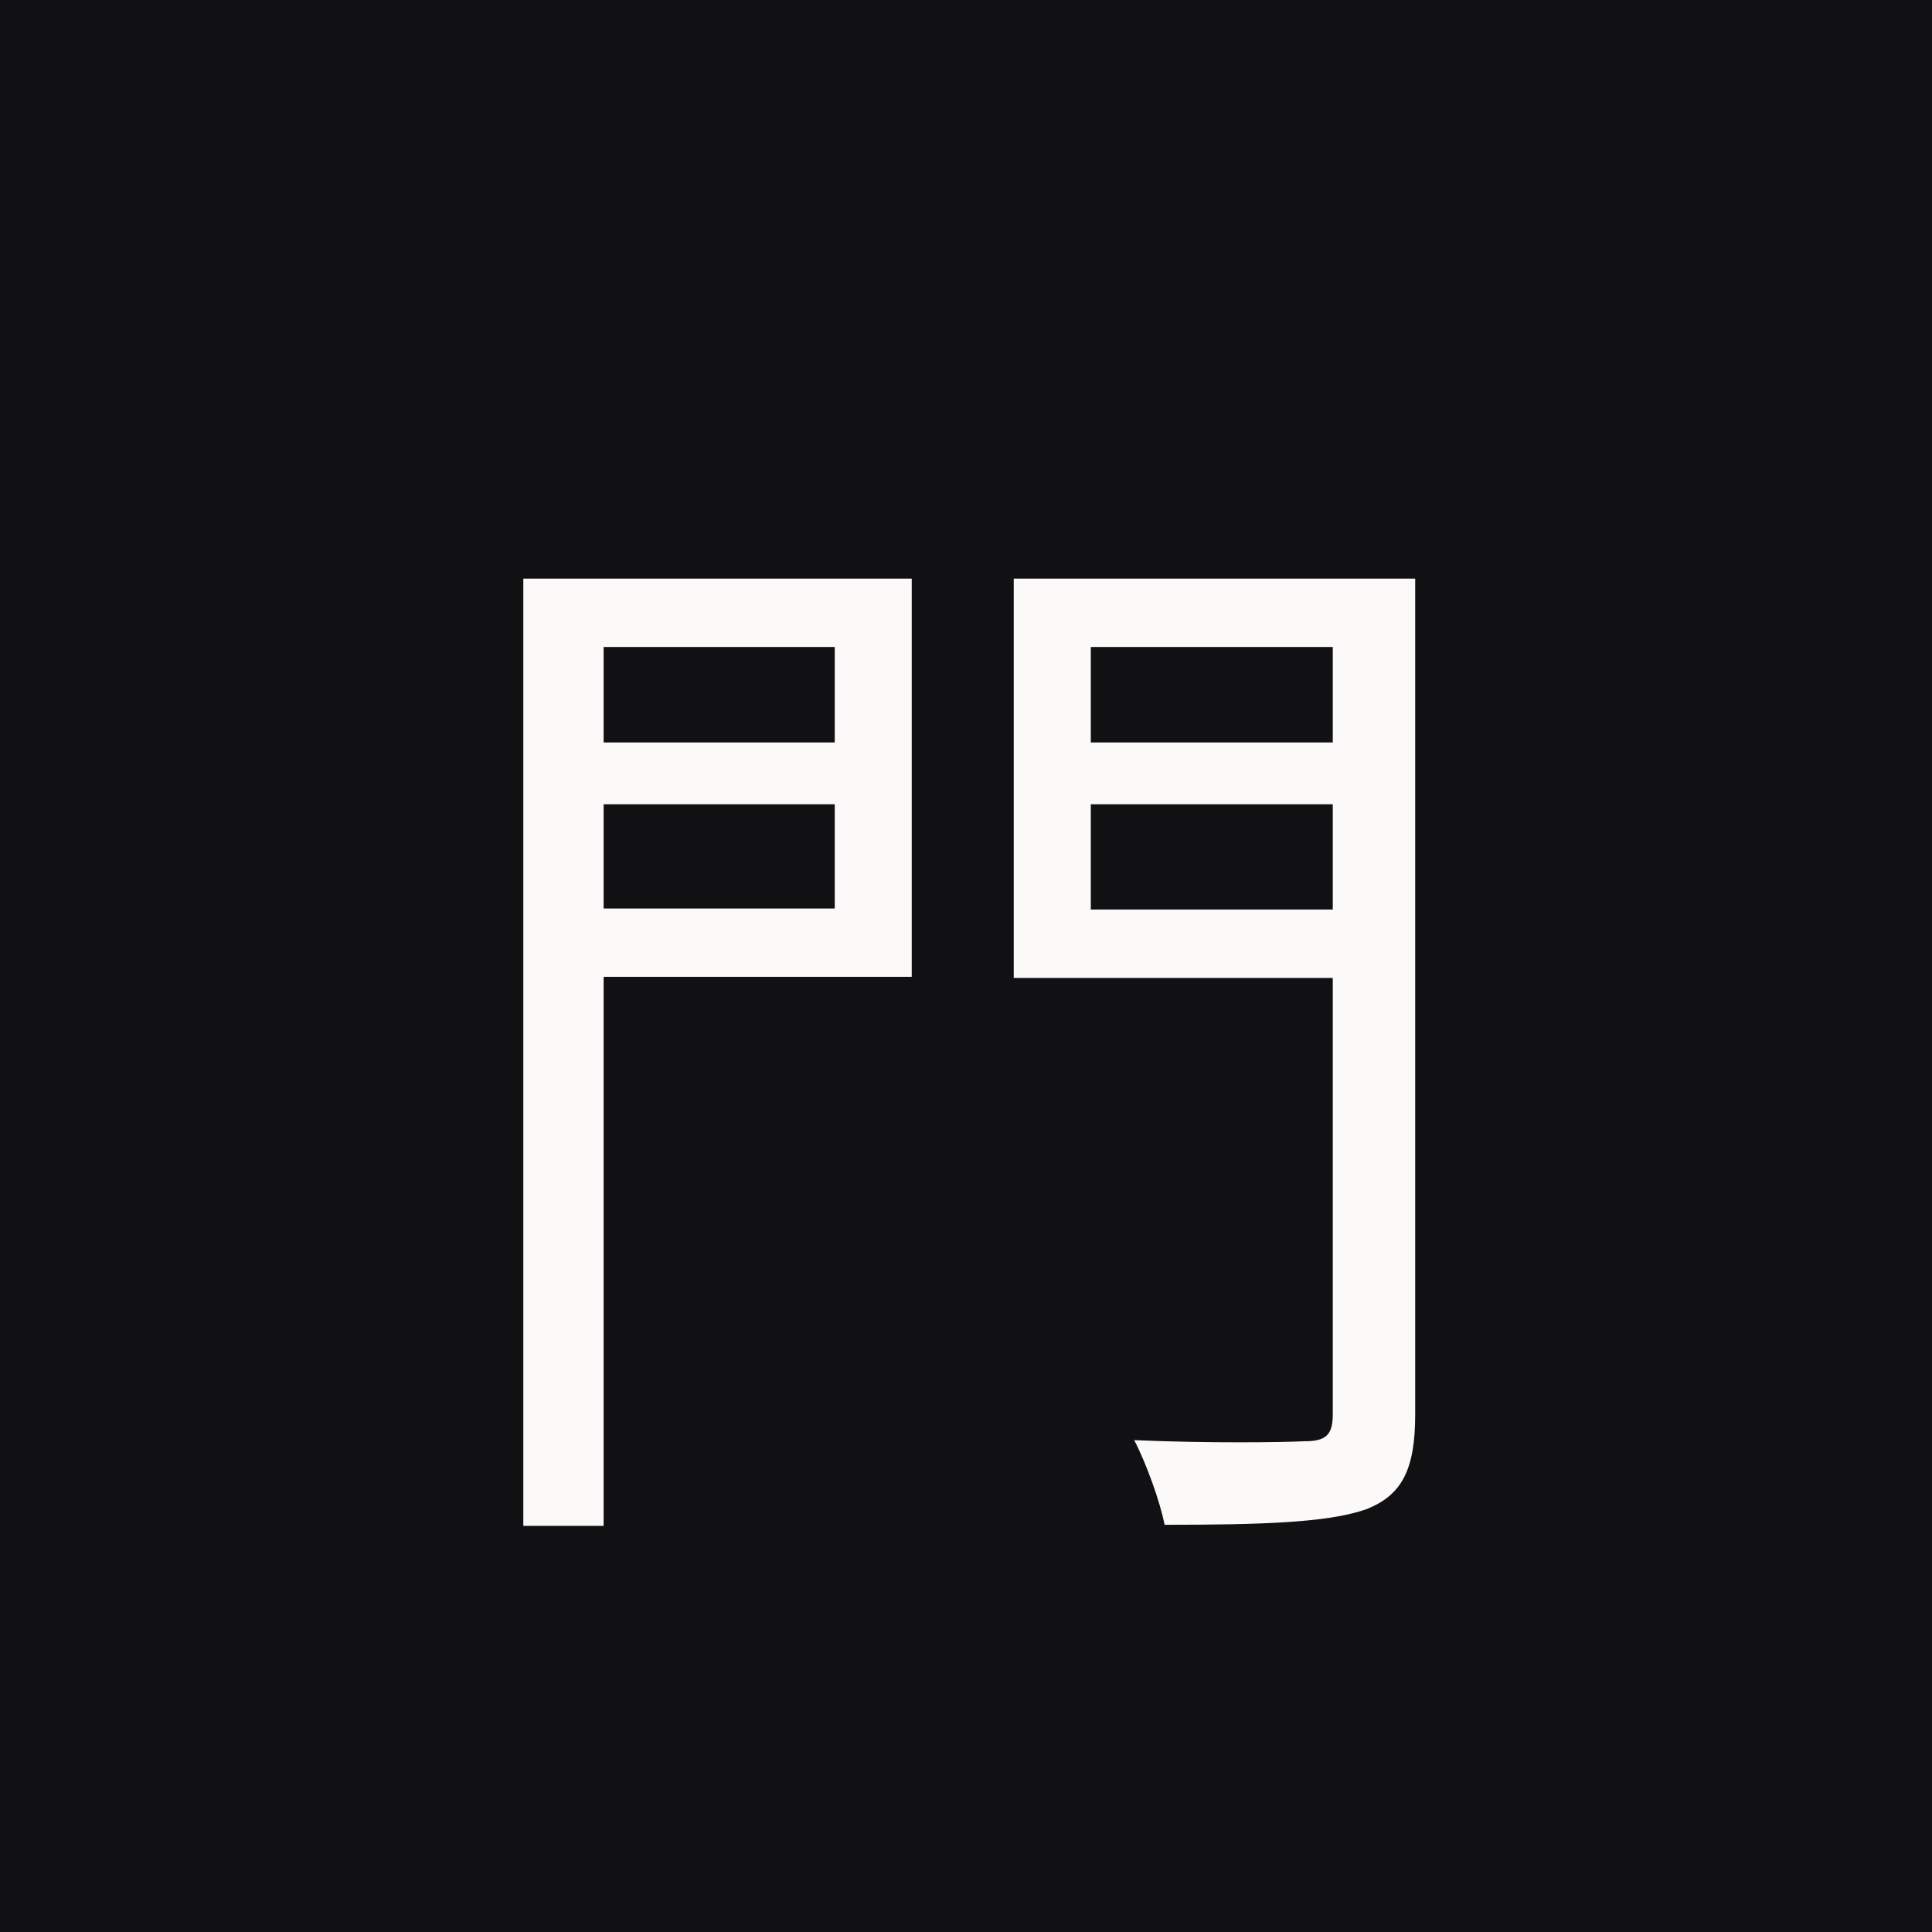
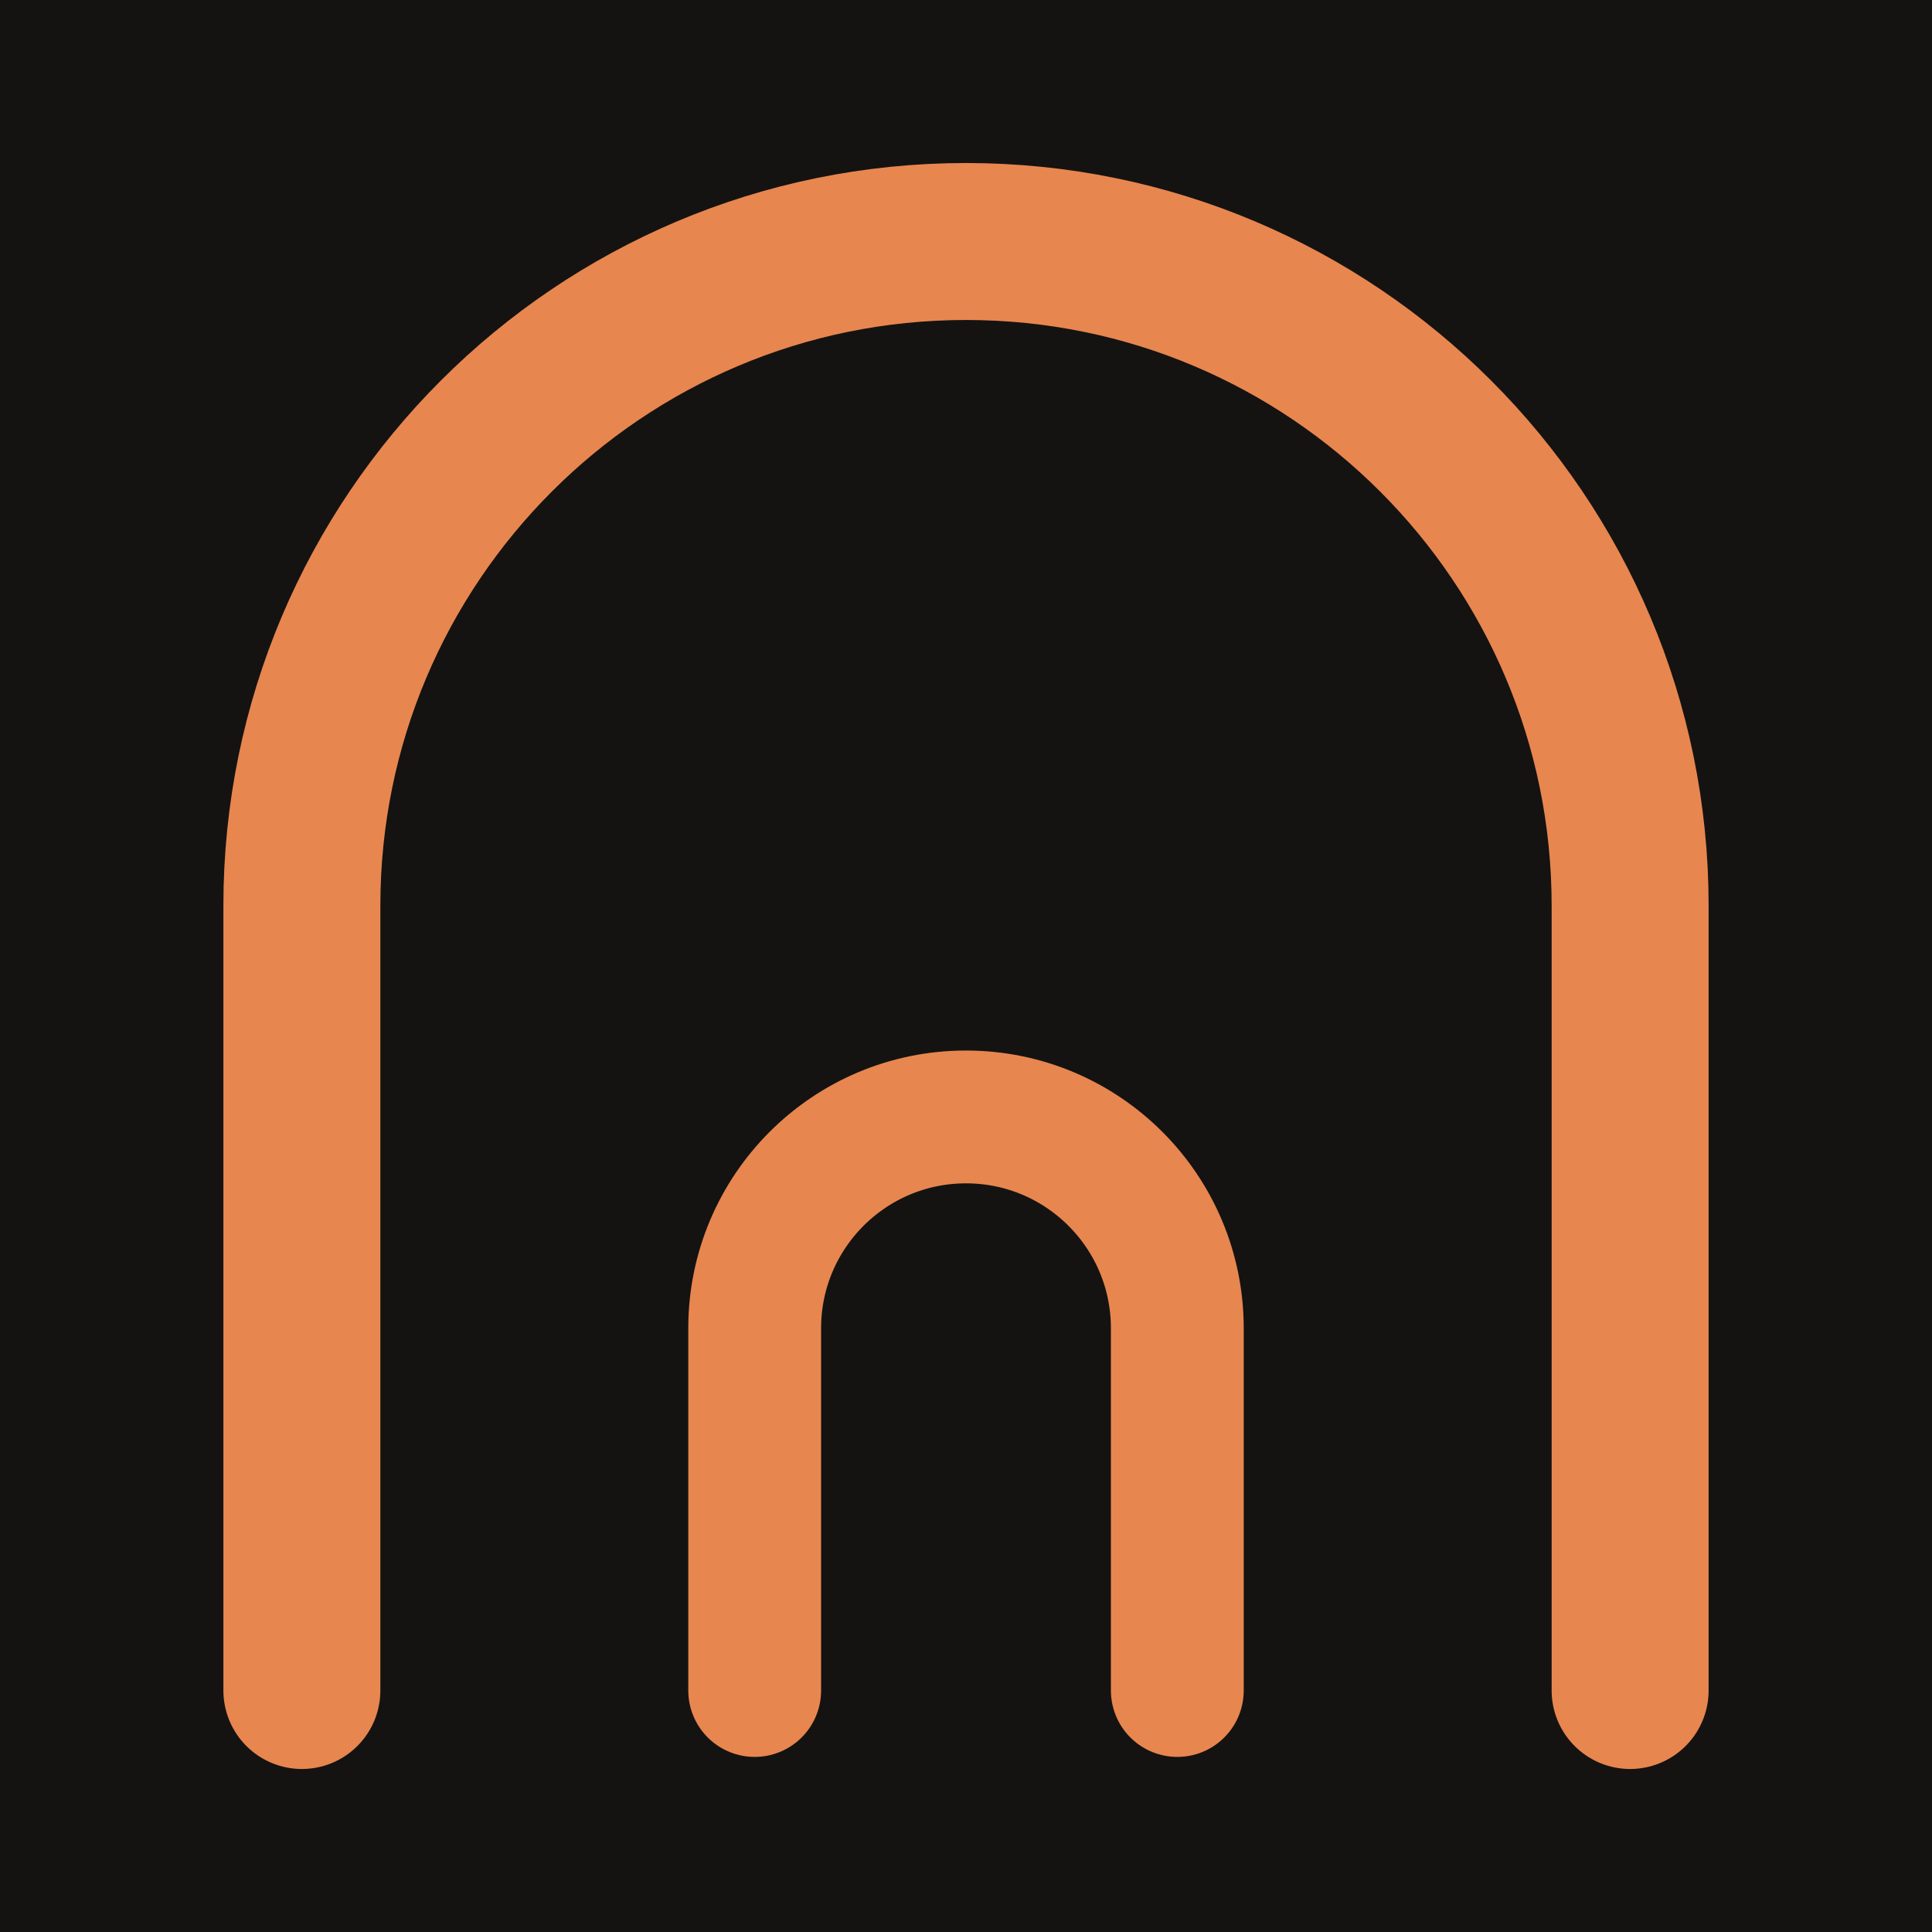
<svg xmlns="http://www.w3.org/2000/svg" viewBox="0 0 512 512" width="512" height="512" role="img" aria-label="Mon">
-   <rect width="512" height="512" rx="0" fill="#111113" />
-   <text x="50%" y="50%" fill="#FBFAF8" font-size="287.539" font-family="'Noto Sans SC','Noto Sans JP','PingFang SC','Hiragino Sans','Microsoft YaHei',sans-serif" font-weight="500" text-anchor="middle" dominant-baseline="central">門</text>
+   <rect width="512" height="512" rx="0" fill="#141311" />
+   <g stroke="#E8864F" fill="none" stroke-linecap="round">
+     <path d="M80 448V240a176 176 0 0 1 352 0v208" stroke-width="41.6" />
+     <path d="M200 448v-96a56 56 0 0 1 112 0v96" stroke-width="35.2" />
+   </g>
</svg>
